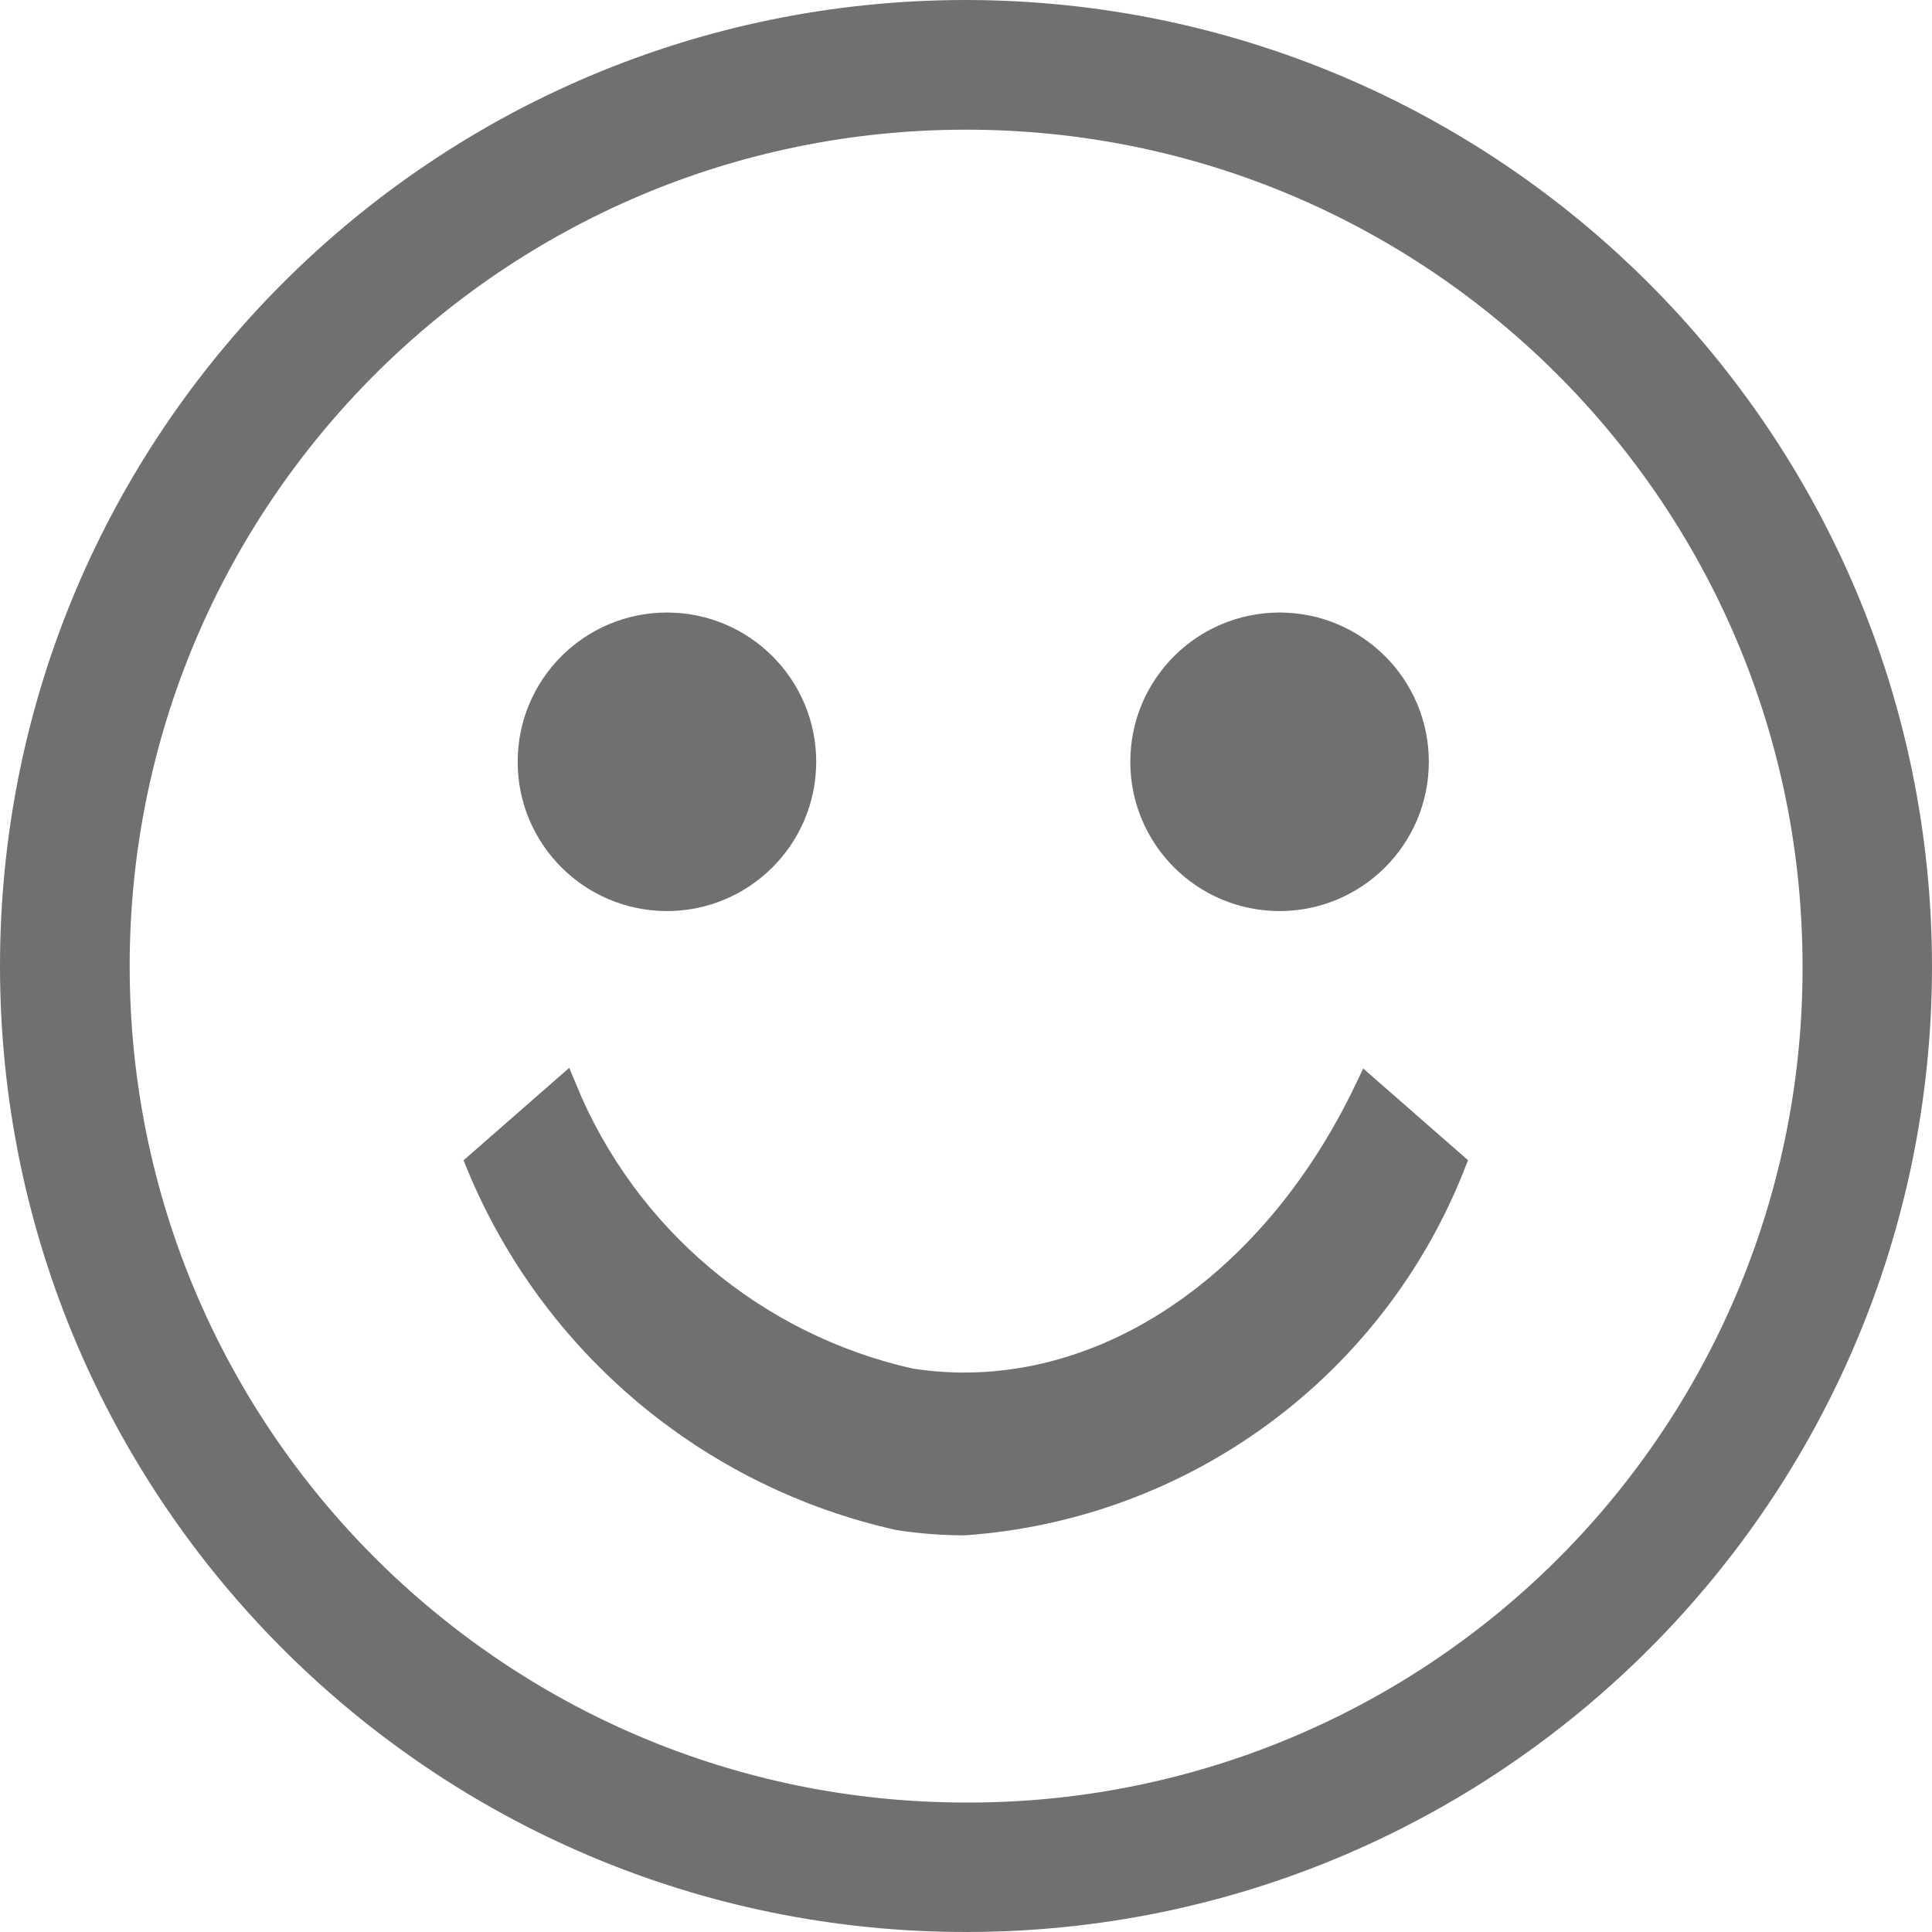
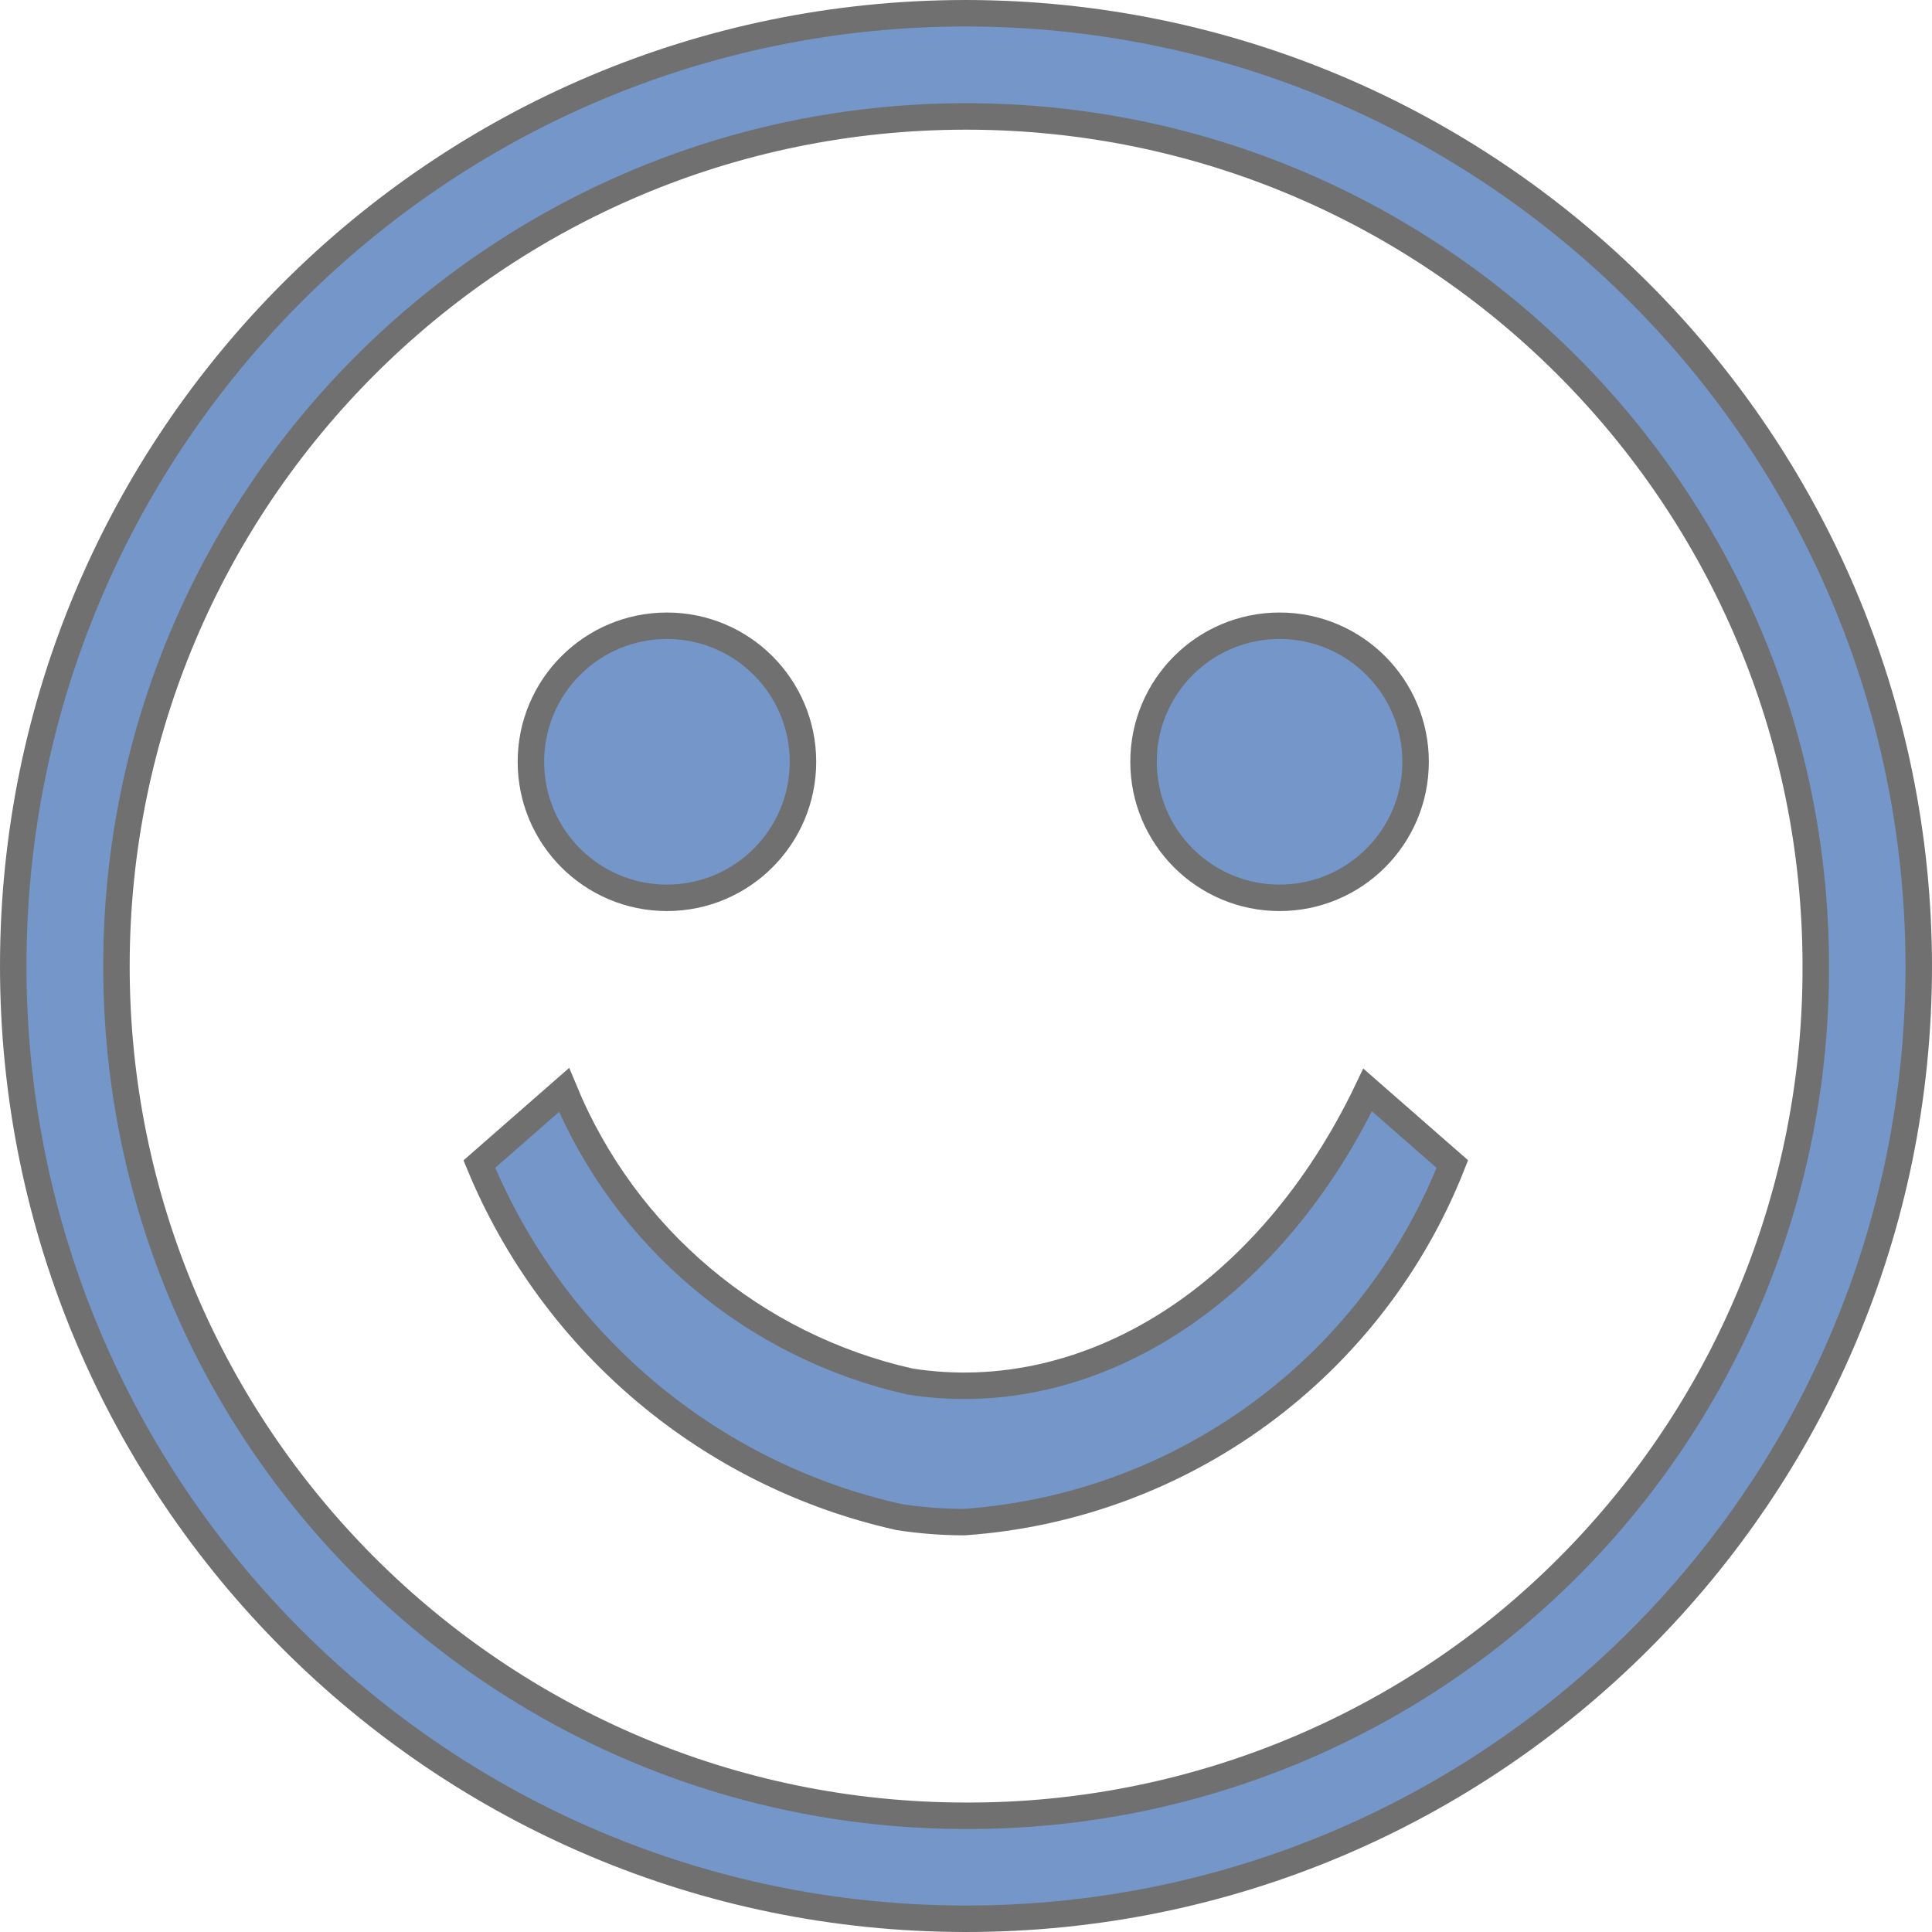
<svg xmlns="http://www.w3.org/2000/svg" width="18.25" height="18.25" viewBox="0 0 18.25 18.25">
  <g id="happiness_1_" data-name="happiness (1)" transform="translate(0.125 0.125)">
-     <path id="Path_222" data-name="Path 222" d="M9,0a9,9,0,1,0,9,9A9.01,9.01,0,0,0,9,0ZM9,17.027A8.026,8.026,0,1,1,17.027,9,8,8,0,0,1,9,17.027Z" fill="#707070" stroke="#707070" stroke-width="0.25" />
-     <circle id="Ellipse_210" data-name="Ellipse 210" cx="1.285" cy="1.285" r="1.285" transform="translate(4.89 5.786)" fill="#707070" stroke="#707070" stroke-width="0.25" />
-     <circle id="Ellipse_211" data-name="Ellipse 211" cx="1.285" cy="1.285" r="1.285" transform="translate(10.677 5.786)" fill="#707070" stroke="#707070" stroke-width="0.25" />
-     <path id="Path_223" data-name="Path 223" d="M75.254,183.277a5.357,5.357,0,0,0,4.611-3.382l-.8-.7c-.927,1.938-2.622,3.019-4.319,2.755a4.635,4.635,0,0,1-3.272-2.755l-.8.7a5.61,5.61,0,0,0,3.962,3.334A3.994,3.994,0,0,0,75.254,183.277Z" transform="translate(-66.271 -169.024)" fill="#707070" stroke="#707070" stroke-width="0.25" />
+     <path id="Path_222" data-name="Path 222" d="M9,0a9,9,0,1,0,9,9A9.01,9.01,0,0,0,9,0ZM9,17.027A8.026,8.026,0,1,1,17.027,9,8,8,0,0,1,9,17.027Z" fill="#7596c8" stroke="#707070" stroke-width="0.25" />
+     <circle id="Ellipse_210" data-name="Ellipse 210" cx="1.285" cy="1.285" r="1.285" transform="translate(4.89 5.786)" fill="#7596c8" stroke="#707070" stroke-width="0.25" />
+     <circle id="Ellipse_211" data-name="Ellipse 211" cx="1.285" cy="1.285" r="1.285" transform="translate(10.677 5.786)" fill="#7596c8" stroke="#707070" stroke-width="0.25" />
+     <path id="Path_223" data-name="Path 223" d="M75.254,183.277a5.357,5.357,0,0,0,4.611-3.382l-.8-.7c-.927,1.938-2.622,3.019-4.319,2.755a4.635,4.635,0,0,1-3.272-2.755l-.8.7a5.61,5.61,0,0,0,3.962,3.334A3.994,3.994,0,0,0,75.254,183.277Z" transform="translate(-66.271 -169.024)" fill="#7596c8" stroke="#707070" stroke-width="0.25" />
  </g>
</svg>
